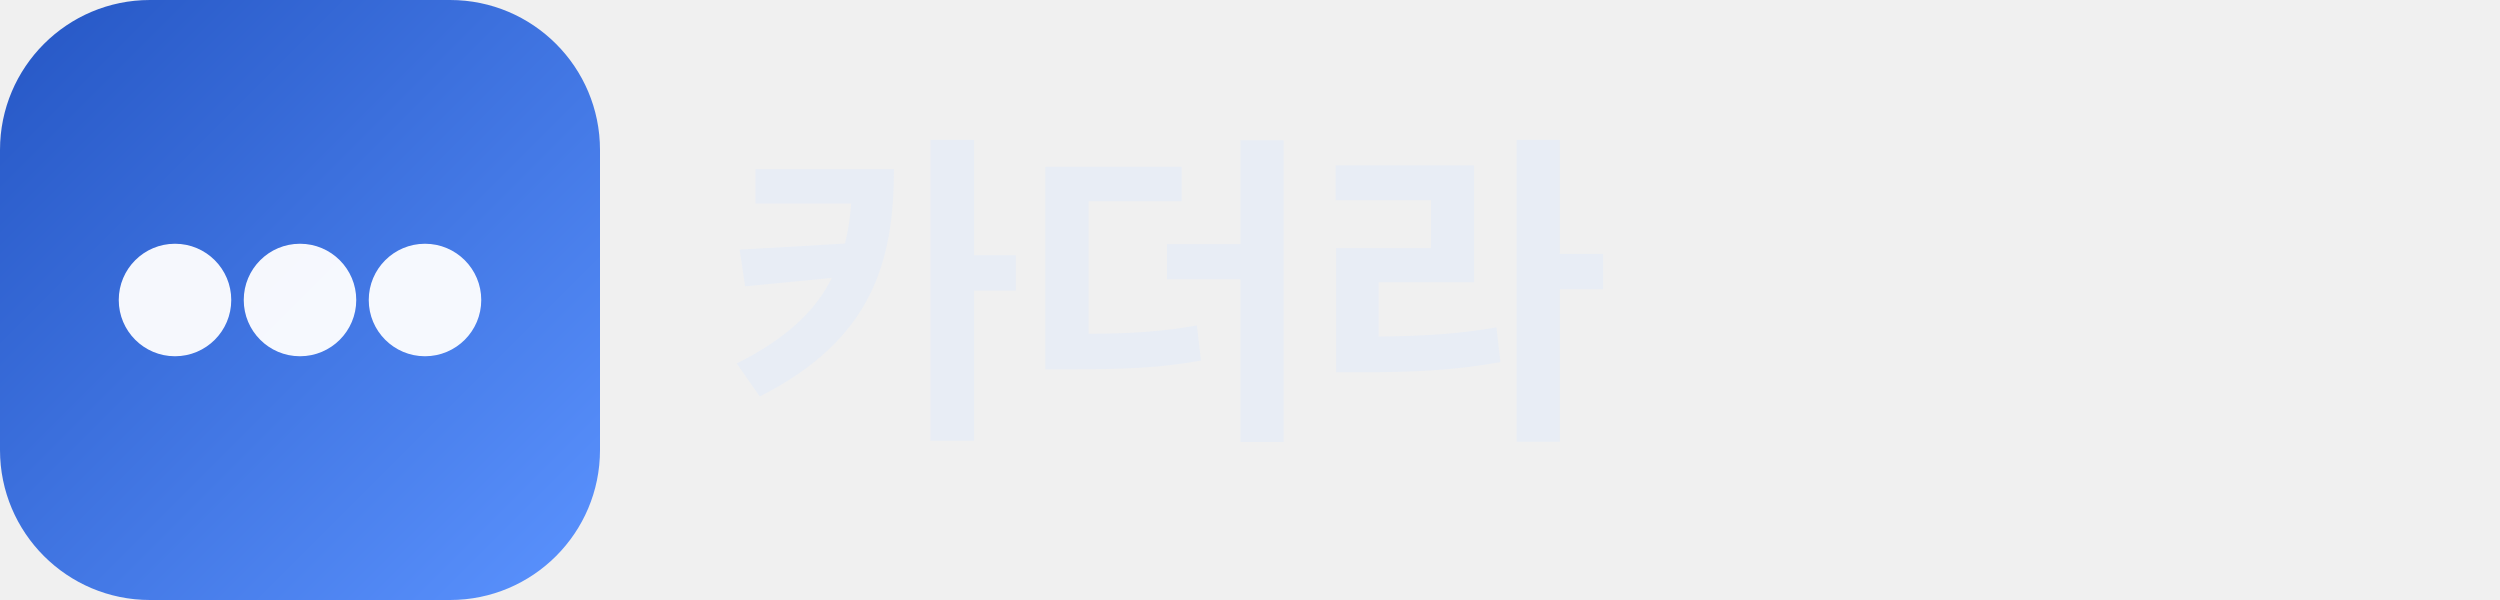
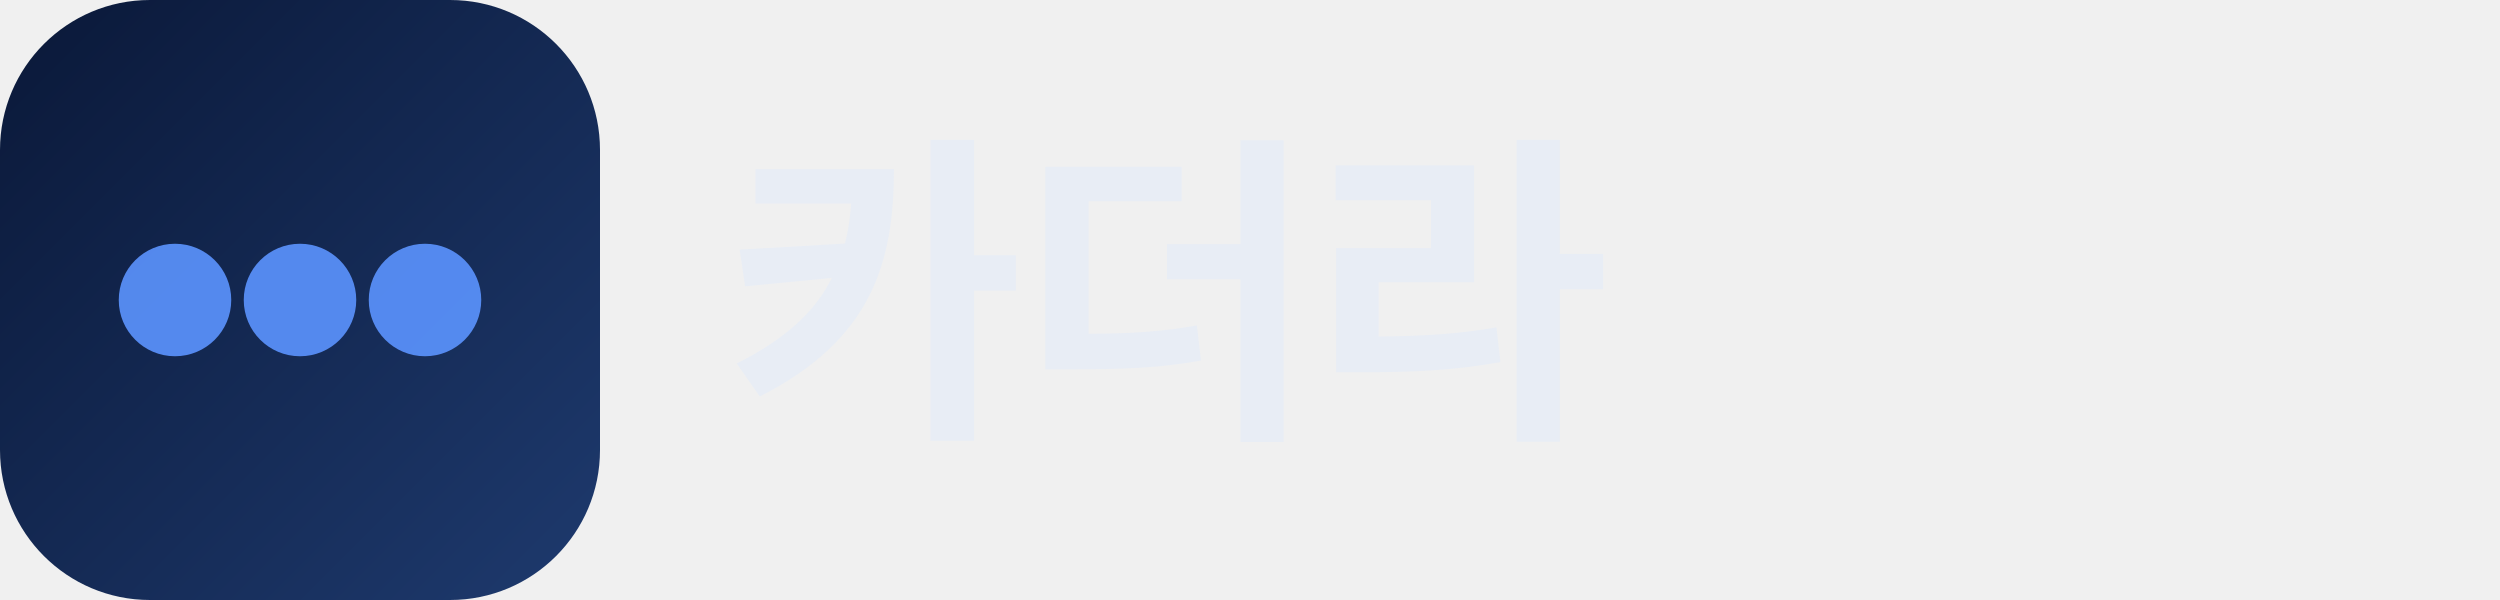
<svg xmlns="http://www.w3.org/2000/svg" width="200" height="48" viewBox="0 0 200 48">
  <defs>
    <linearGradient id="lg" x1="0%" y1="0%" x2="100%" y2="100%">
-       <stop offset="0%" stop-color="#2556C4" />
-       <stop offset="100%" stop-color="#5B93FF" />
+       <stop offset="0%" stop-color="#0A1838" />
+       <stop offset="100%" stop-color="#1E3A6E" />
    </linearGradient>
  </defs>
  <rect width="48" height="48" rx="12" fill="url(#lg)" />
-   <circle cx="14" cy="24" r="4.5" fill="white" opacity="0.95" />
-   <circle cx="24" cy="24" r="4.5" fill="white" opacity="0.95" />
-   <circle cx="34" cy="24" r="4.5" fill="white" opacity="0.95" />
+   <circle cx="14" cy="24" r="4.5" fill="#5B93FF" opacity="0.9" />
+   <circle cx="24" cy="24" r="4.5" fill="#5B93FF" opacity="0.9" />
+   <circle cx="34" cy="24" r="4.5" fill="#5B93FF" opacity="0.9" />
  <text x="58" y="33" font-family="system-ui,-apple-system,sans-serif" font-weight="900" font-size="26" fill="#E8EDF5" letter-spacing="-0.5">카더라</text>
</svg>
